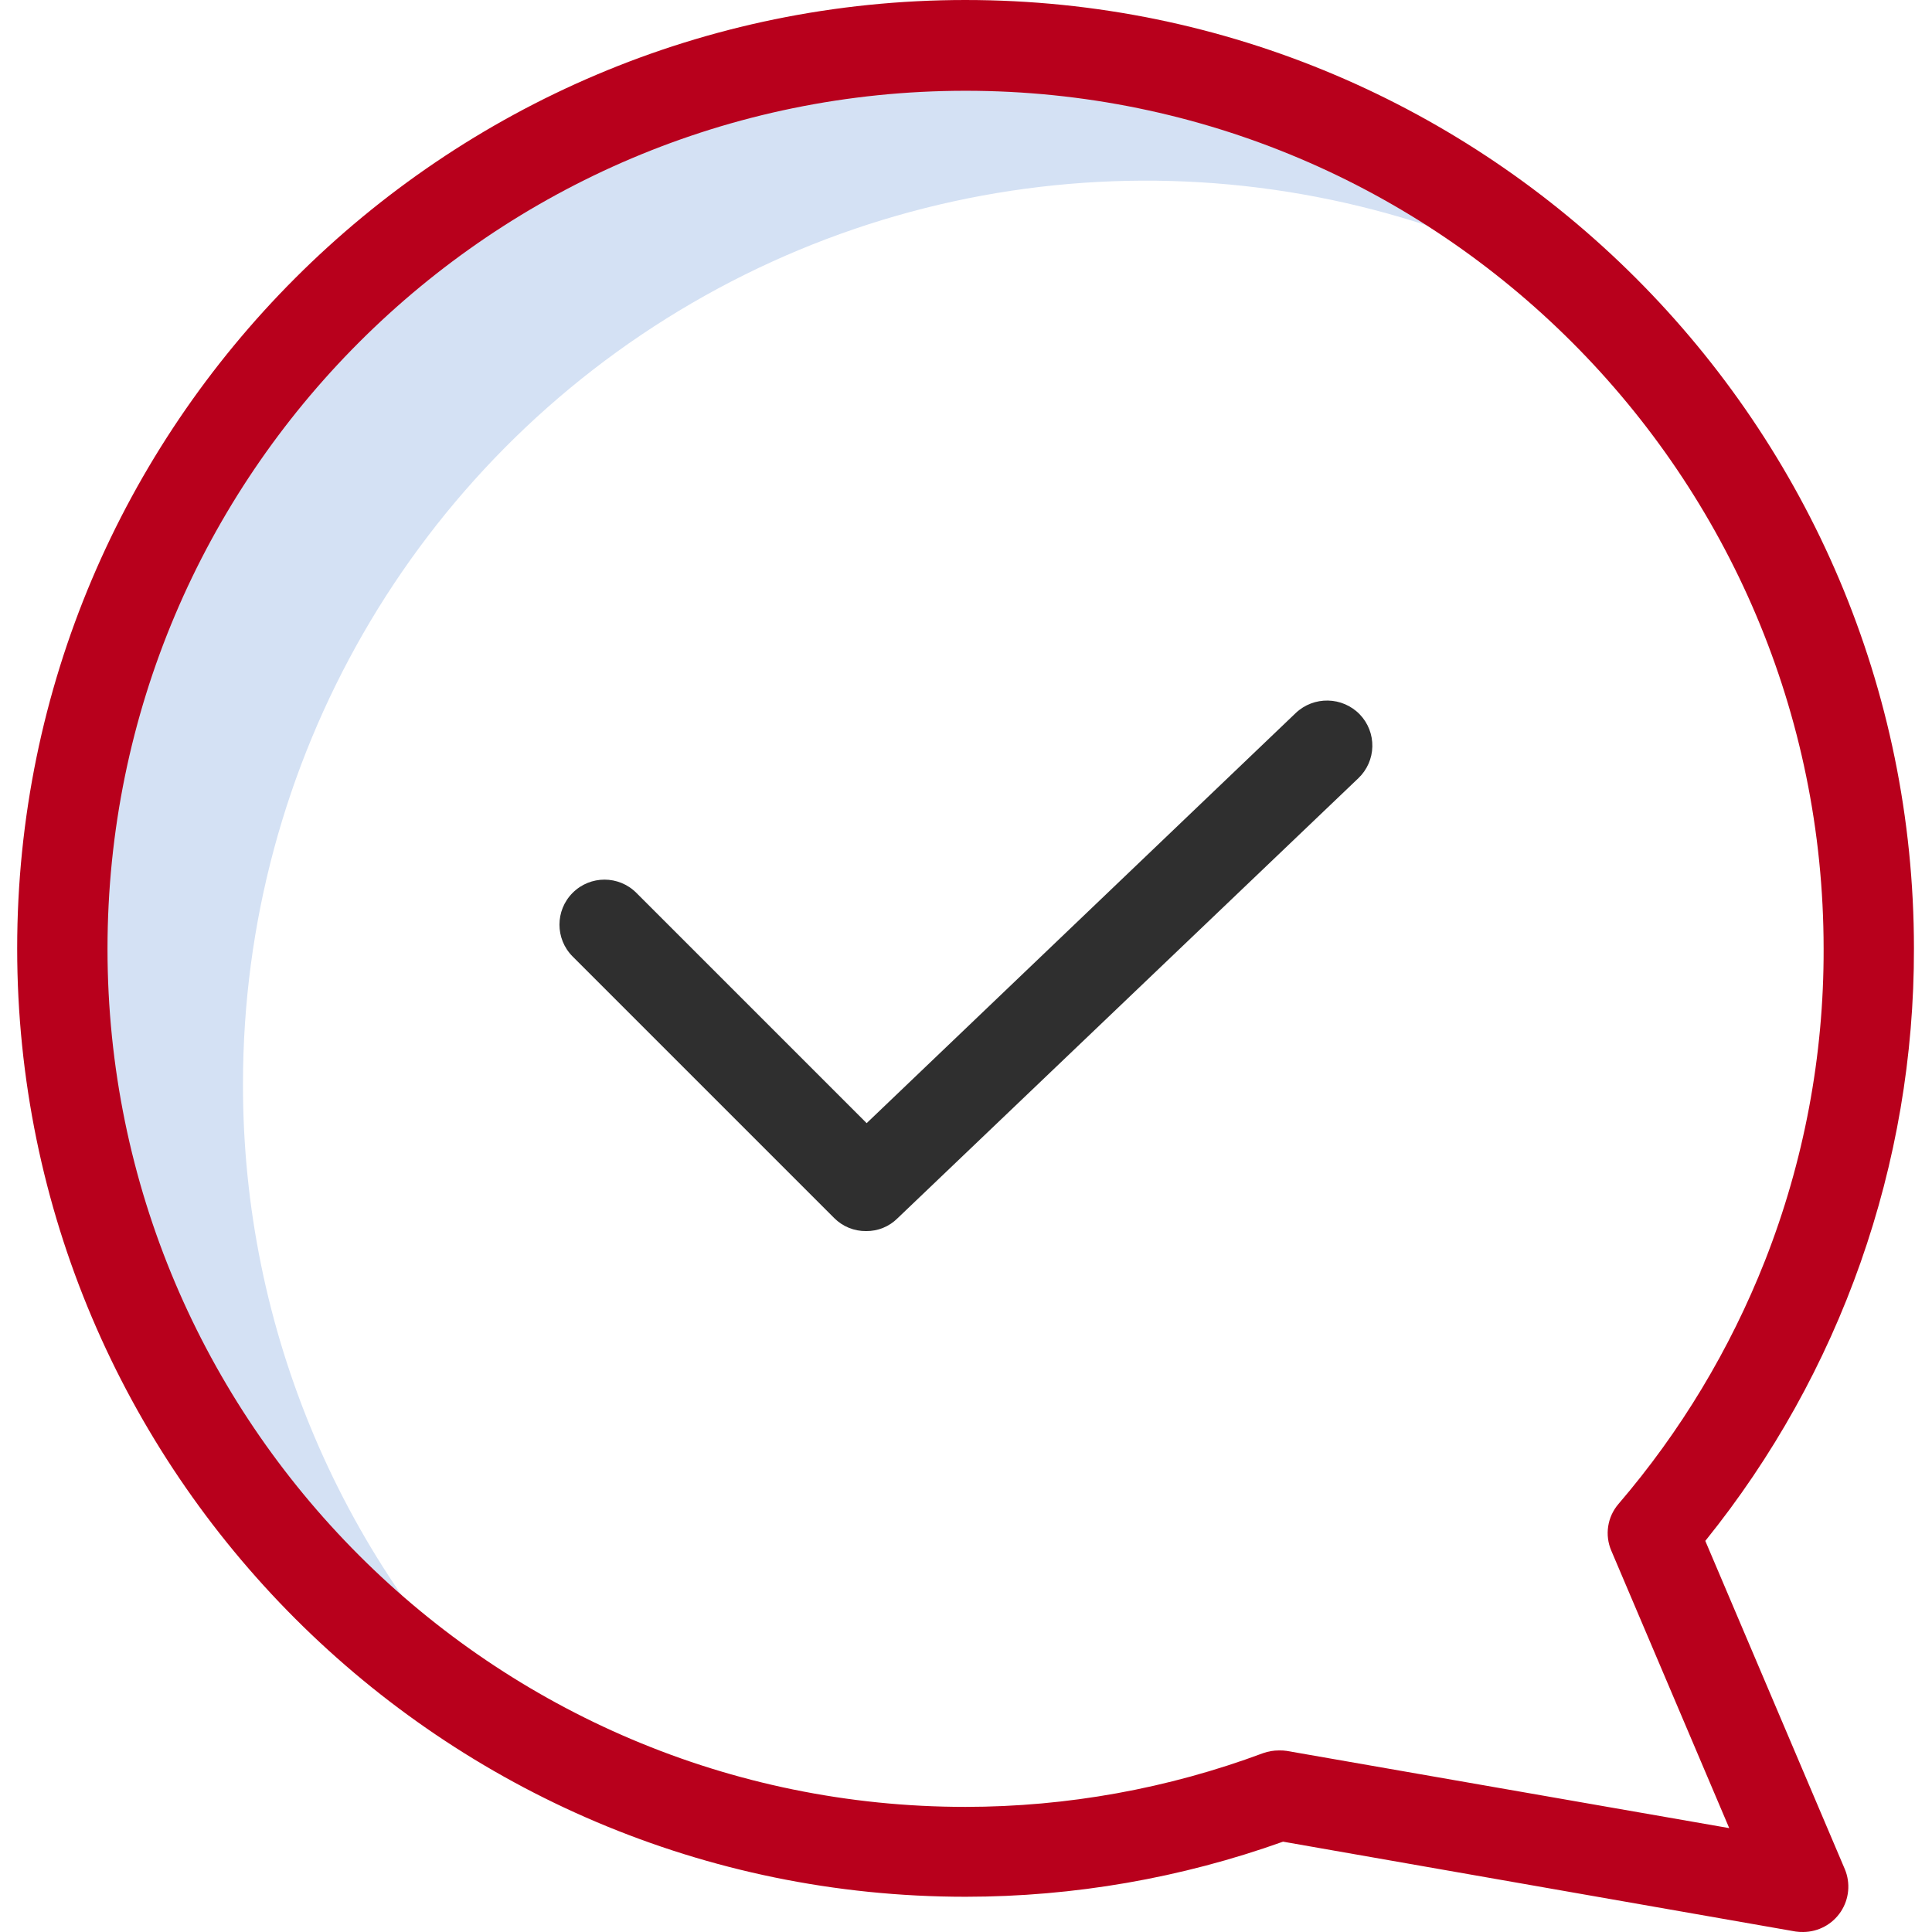
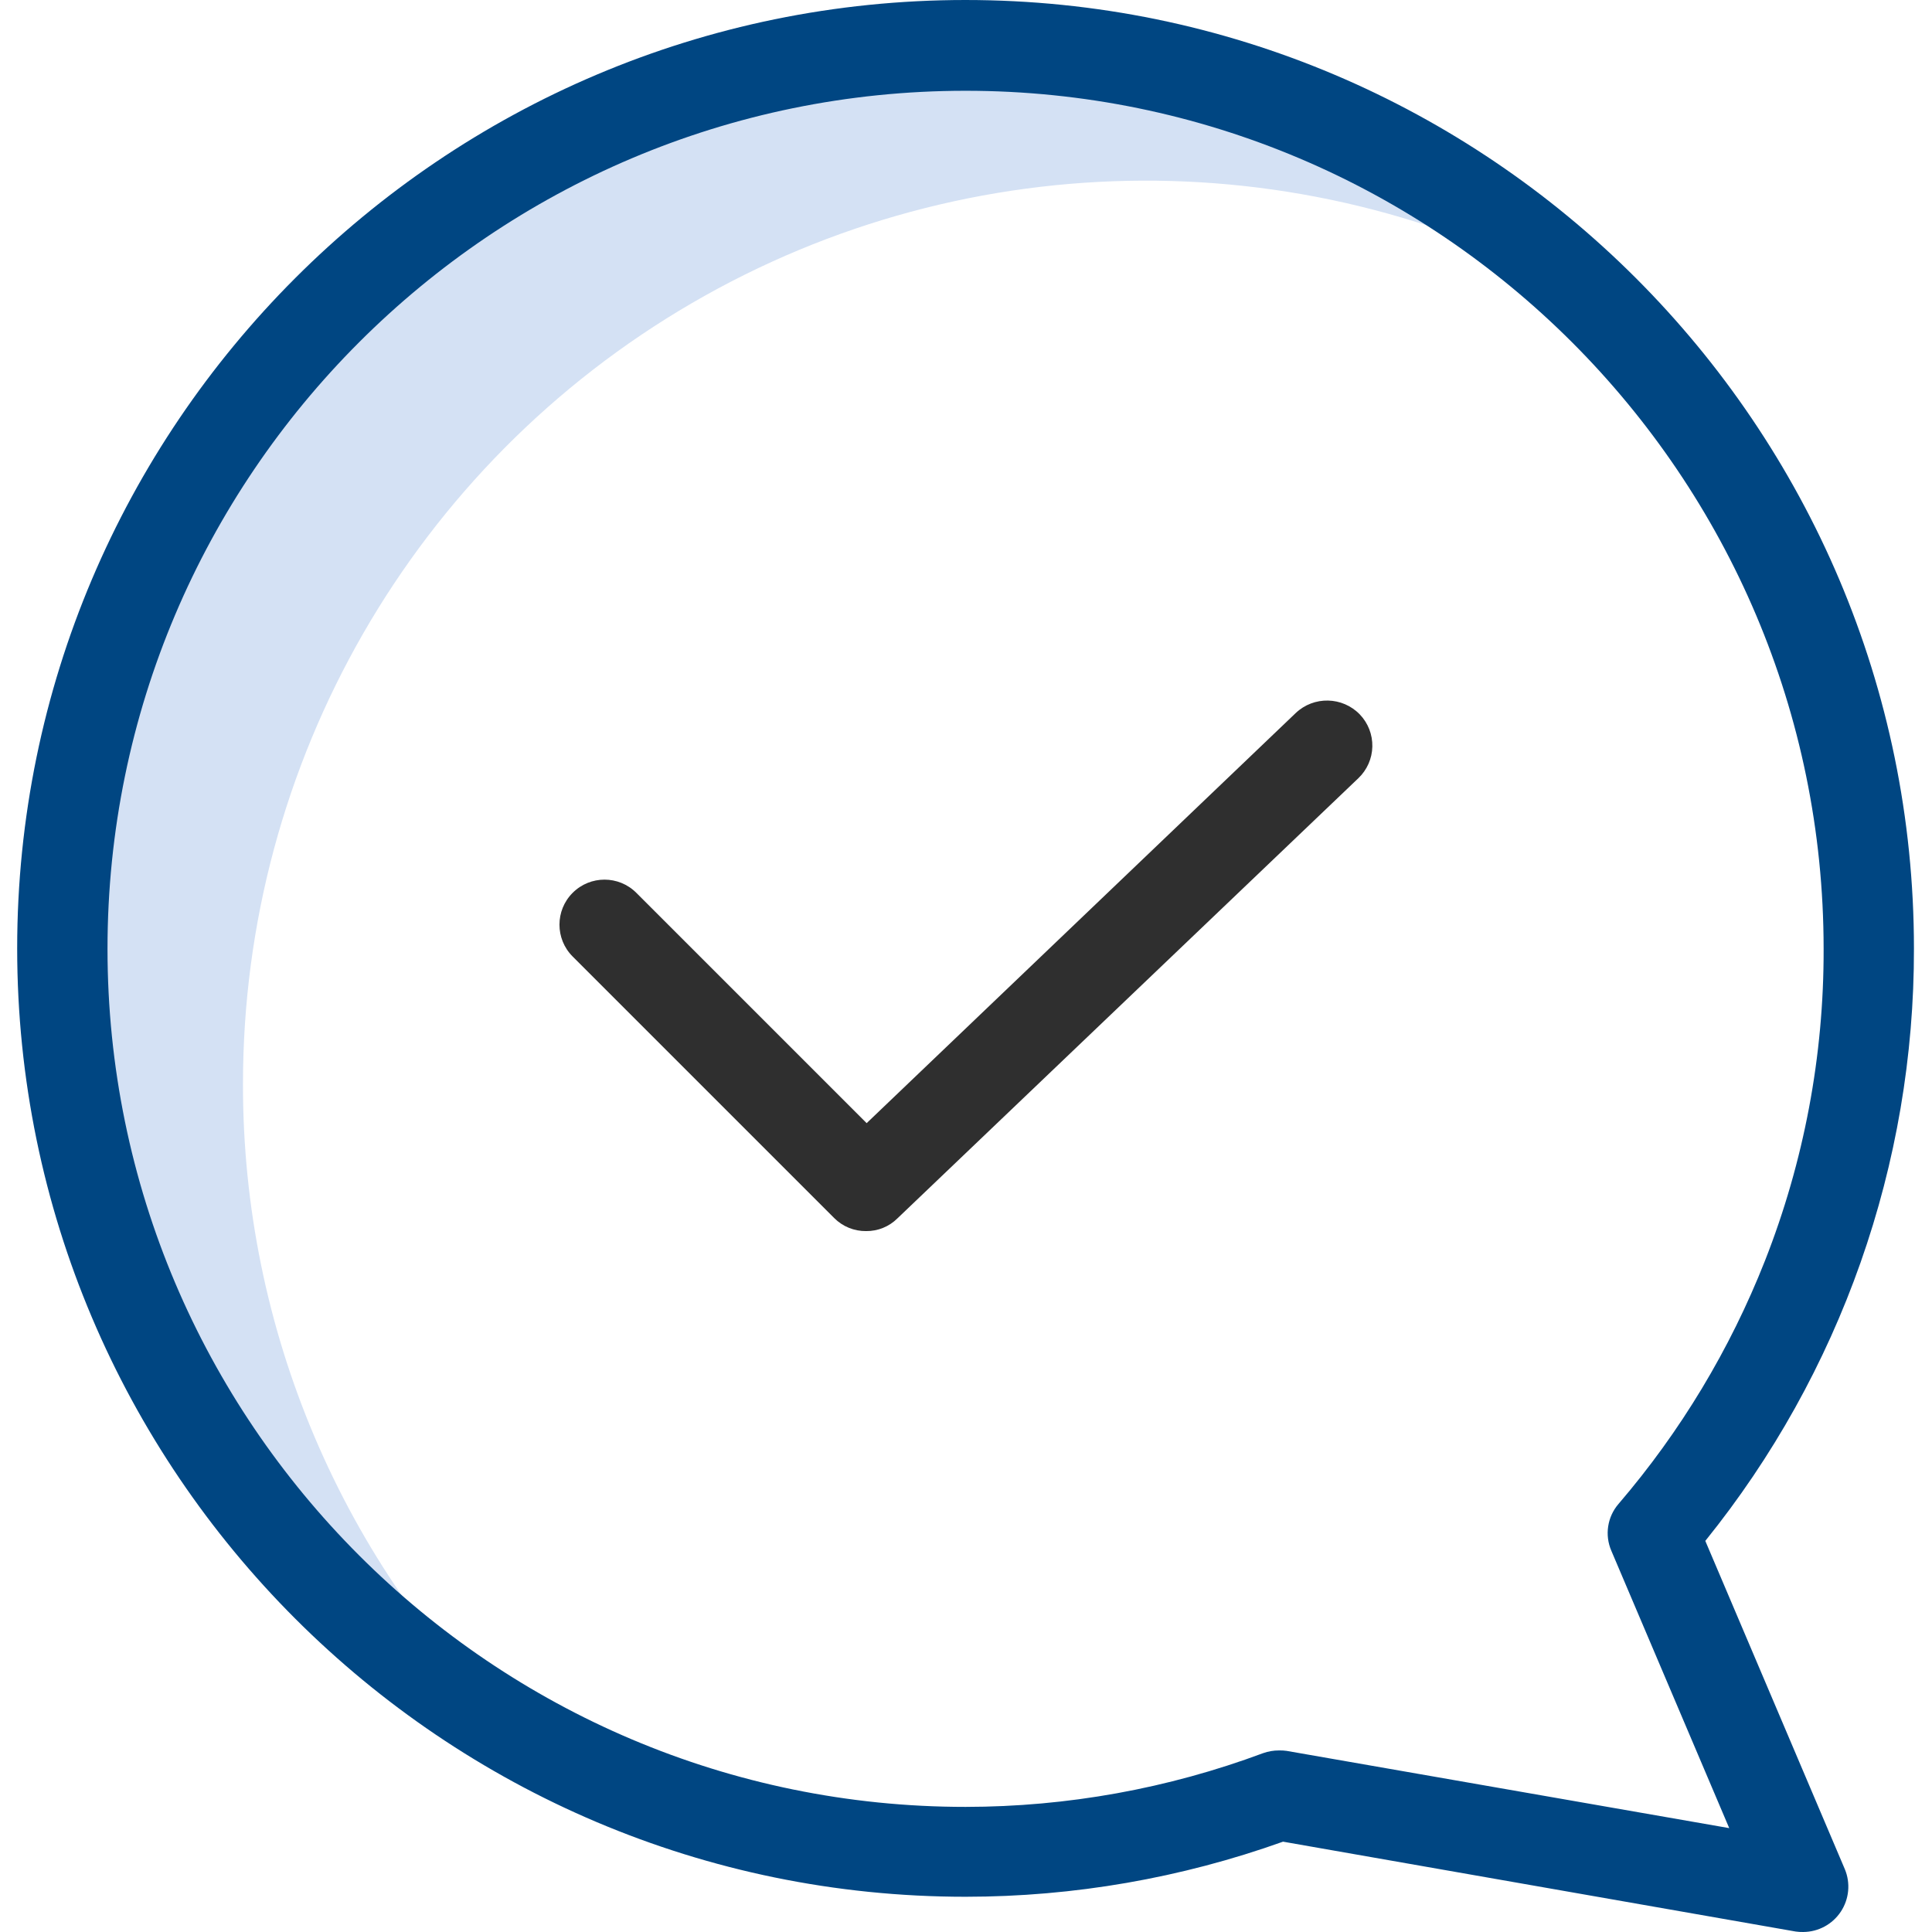
<svg xmlns="http://www.w3.org/2000/svg" height="427pt" viewBox="-3 0 427 427.803" width="427pt">
  <path d="m50.402 240c-.02-71.234 37.863-137.098 99.441-172.902 61.578-35.805 137.559-36.148 199.457-.898-55.695-53.816-137.465-70.633-209.879-43.156-72.41 27.477-122.445 94.301-128.422 171.52s33.18 150.945 100.5 189.238c-39.121-37.598-61.191-89.543-61.098-143.801zm0 0" fill="#d4e1f4" />
  <path d="m283.5 157.898-95 90.801-51-51c-3.891-3.895-10.203-3.895-14.098 0-3.895 3.895-3.895 10.207 0 14.102l57.898 57.898c1.875 1.891 4.438 2.938 7.102 2.902 2.582.023 5.066-.984 6.898-2.801l102.102-97.5c1.91-1.828 3.02-4.344 3.074-6.988.055-2.645-.941-5.203-2.773-7.113-3.848-3.98-10.188-4.117-14.203-.301zm0 0" fill="#2f2f2f" />
-   <path d="m210.402 0c-115.801 0-210 94.199-210 210s94.199 210 210 210c23.957-.004 47.738-4.129 70.301-12.199l113.5 19.898c.562.082 1.129.113 1.699.102 3.344-.023 6.457-1.707 8.305-4.496 1.848-2.793 2.184-6.316.895-9.406l-30.898-72.699c29.98-37.145 46.293-83.465 46.199-131.199 0-115.801-94.199-210-210-210zm177 279.199c-7.73 19.613-18.68 37.797-32.402 53.801-2.488 2.871-3.109 6.914-1.598 10.398l26.098 61.402-98-17.102c-.562-.082-1.129-.117-1.699-.098-1.191-.004-2.375.199-3.5.598-21.082 7.855-43.398 11.887-65.898 11.902-104.801 0-190-85.203-190-190 0-104.801 85.199-190 190-190 104.801 0 190 85.199 190 190 .07 23.645-4.34 47.094-13 69.098zm0 0" fill="#b8001c" />
+   <path d="m210.402 0c-115.801 0-210 94.199-210 210s94.199 210 210 210c23.957-.004 47.738-4.129 70.301-12.199l113.5 19.898c.562.082 1.129.113 1.699.102 3.344-.023 6.457-1.707 8.305-4.496 1.848-2.793 2.184-6.316.895-9.406l-30.898-72.699c29.98-37.145 46.293-83.465 46.199-131.199 0-115.801-94.199-210-210-210zm177 279.199c-7.73 19.613-18.68 37.797-32.402 53.801-2.488 2.871-3.109 6.914-1.598 10.398l26.098 61.402-98-17.102c-.562-.082-1.129-.117-1.699-.098-1.191-.004-2.375.199-3.5.598-21.082 7.855-43.398 11.887-65.898 11.902-104.801 0-190-85.203-190-190 0-104.801 85.199-190 190-190 104.801 0 190 85.199 190 190 .07 23.645-4.34 47.094-13 69.098zm0 0" fill="#004682FF" />
</svg>
